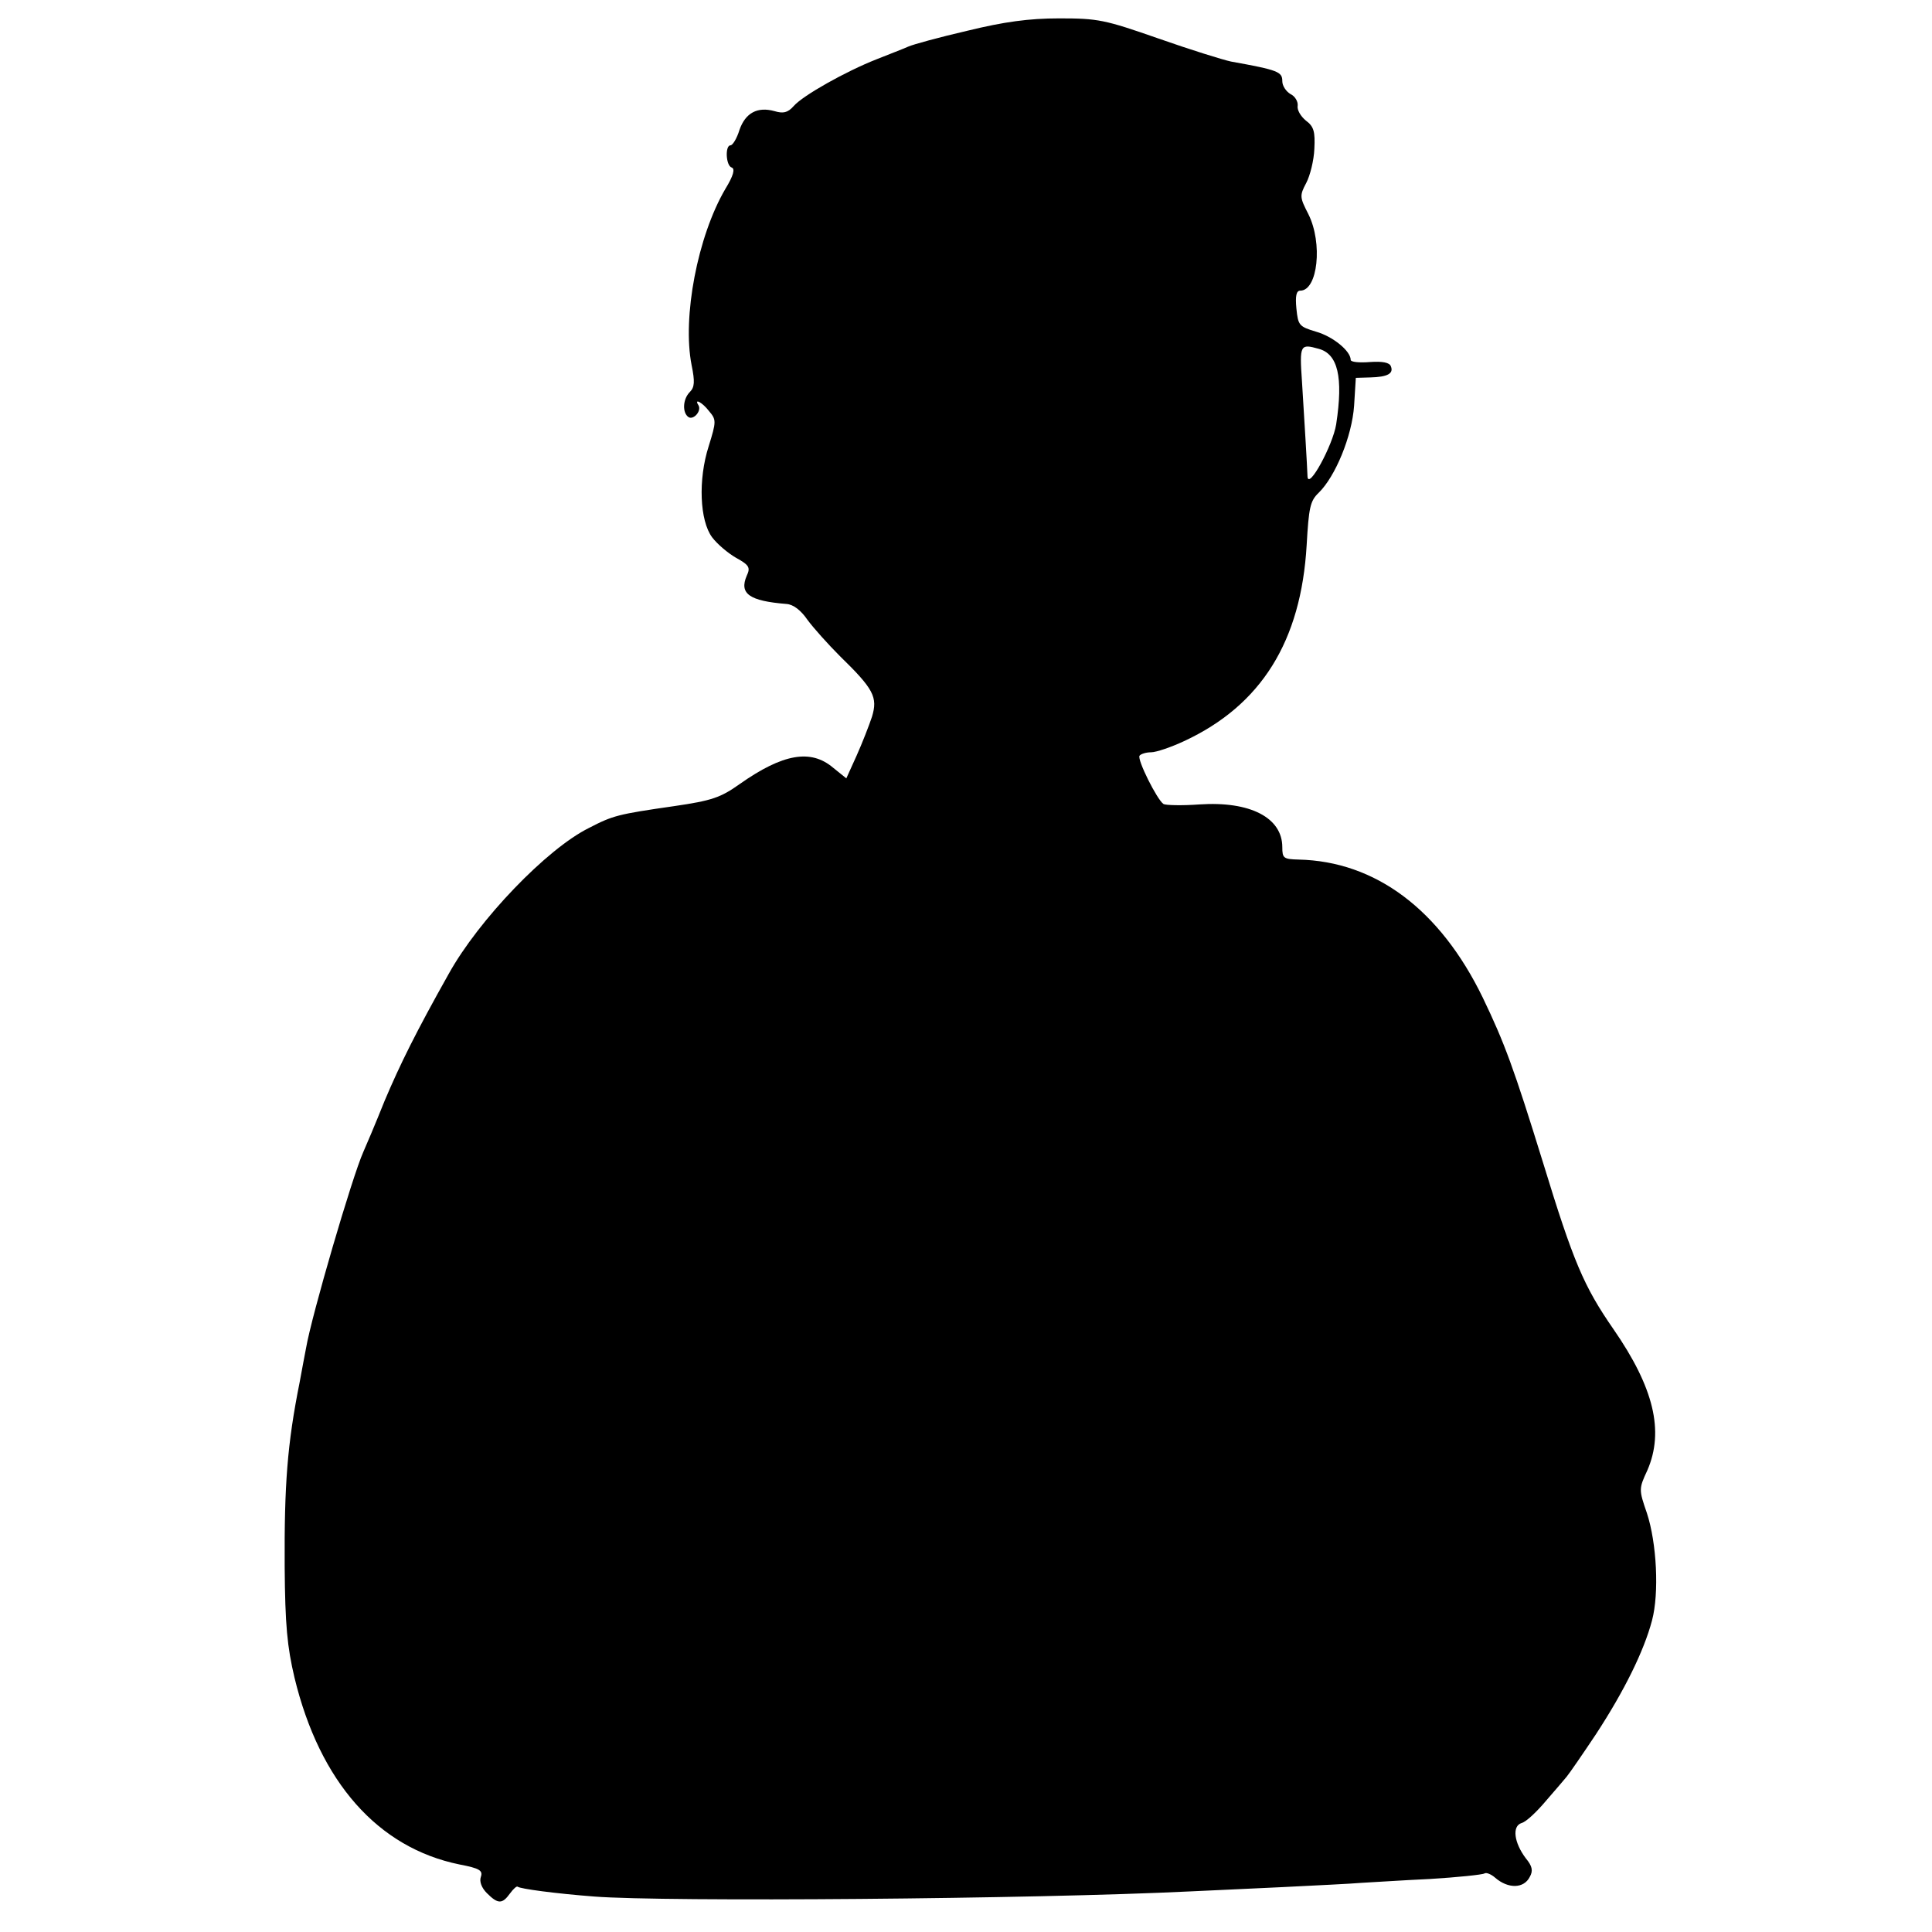
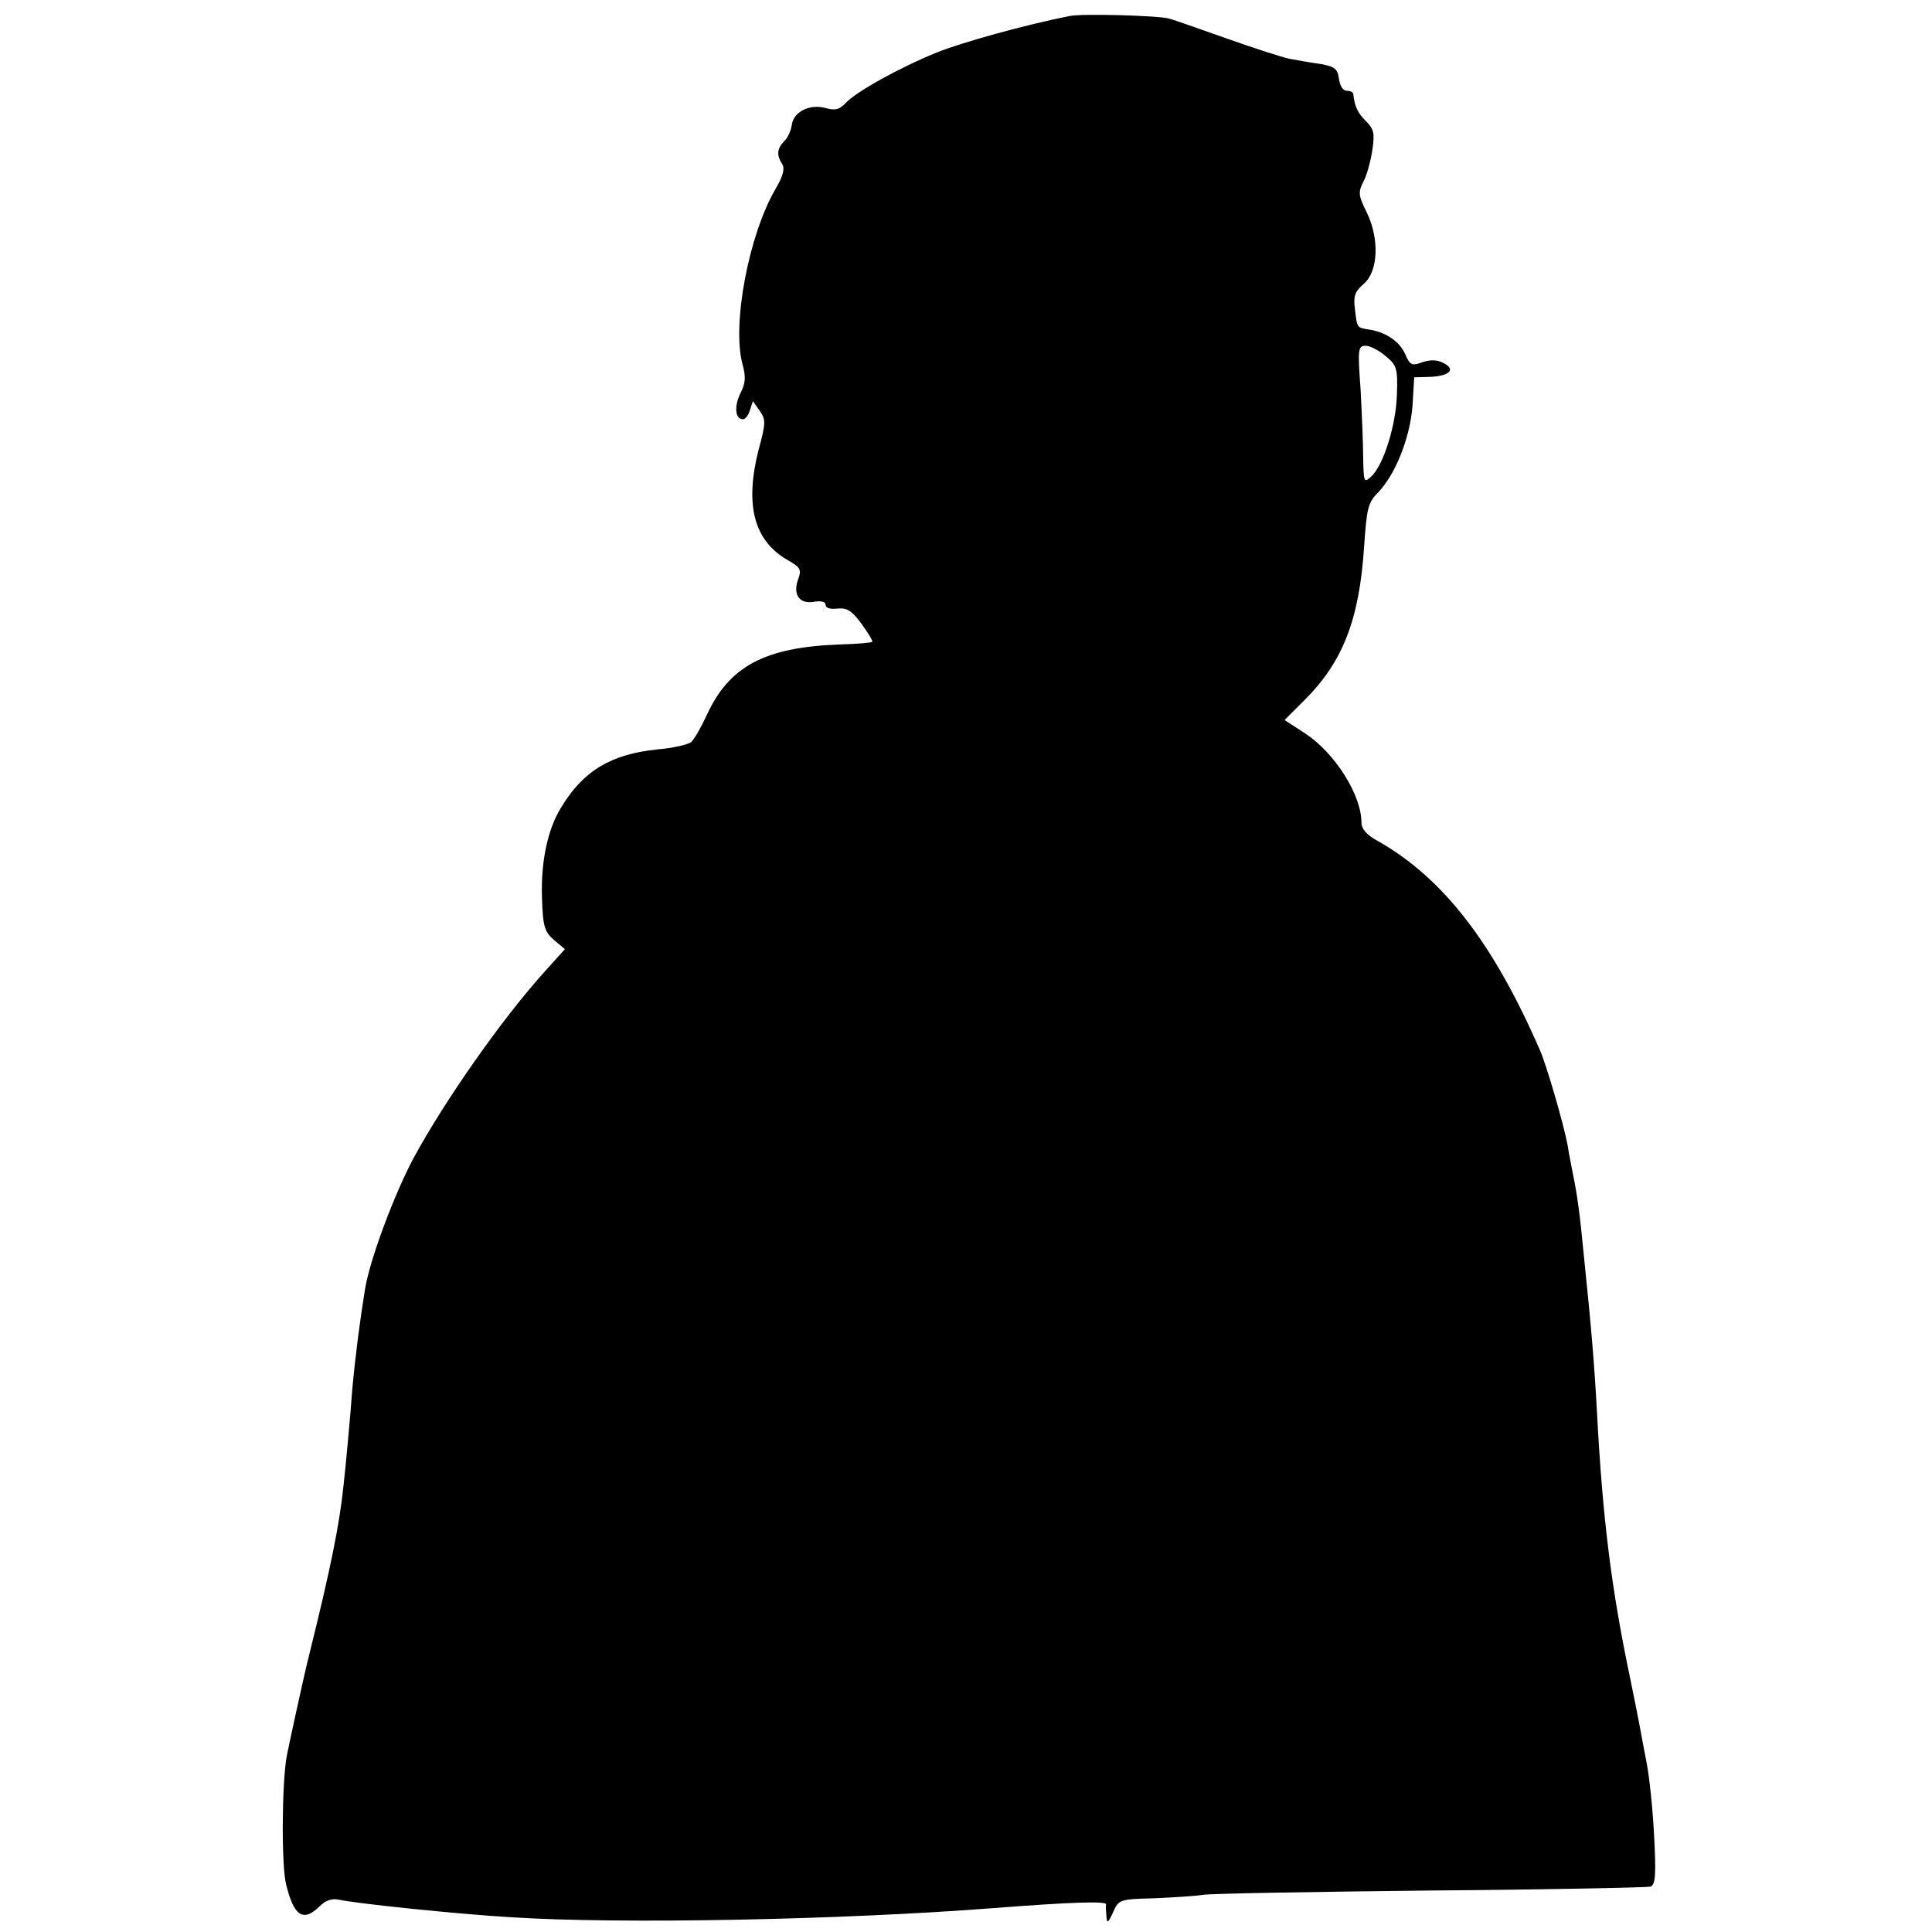
- <svg xmlns="http://www.w3.org/2000/svg" version="1.0" width="452pt" height="452pt" viewBox="0 0 452 452" preserveAspectRatio="xMidYMid meet">
-   <g transform="translate(0,452) scale(0.1,-0.1)" fill="#000000" stroke="none">
-     <path d="M2263 4448 c-65 -15 -127 -32 -138 -37 -11 -5 -45 -18 -75 -30 -71 -28 -171 -84 -193 -109 -14 -16 -25 -18 -45 -12 -40 11 -68 -4 -82 -44 -6 -20 -16 -36 -21 -36 -13 0 -11 -48 3 -52 8 -3 4 -19 -15 -50 -65 -111 -101 -300 -79 -412 8 -39 7 -52 -4 -63 -17 -17 -18 -49 -3 -59 12 -7 31 15 23 28 -11 17 9 7 25 -14 17 -20 17 -24 -1 -82 -25 -78 -21 -174 8 -213 12 -16 37 -37 56 -48 31 -17 34 -23 25 -42 -18 -42 6 -59 93 -66 16 -1 34 -15 49 -37 14 -19 48 -57 76 -85 79 -77 89 -96 75 -142 -7 -21 -23 -62 -36 -91 l-24 -53 -31 25 c-52 44 -117 33 -218 -38 -45 -32 -65 -39 -154 -52 -132 -19 -143 -22 -199 -51 -99 -49 -258 -215 -328 -341 -77 -137 -114 -212 -150 -297 -22 -55 -45 -109 -50 -120 -26 -58 -121 -383 -134 -459 -3 -16 -10 -52 -15 -80 -29 -145 -36 -240 -35 -431 1 -137 6 -188 23 -260 59 -244 195 -398 386 -437 47 -9 55 -14 50 -29 -4 -11 2 -26 14 -38 26 -26 36 -26 54 -1 8 11 16 18 18 16 6 -5 88 -16 179 -23 166 -13 1028 -6 1395 12 39 2 135 6 215 10 80 4 163 8 185 10 22 1 94 6 160 9 65 4 123 10 128 13 4 3 16 -2 25 -10 30 -26 67 -26 81 2 8 14 6 25 -9 43 -28 37 -33 76 -10 83 11 3 36 27 57 52 21 24 43 50 48 56 6 7 37 52 69 100 66 101 112 194 131 266 17 64 11 181 -12 251 -19 55 -19 57 1 100 40 92 15 194 -79 330 -70 101 -94 158 -165 390 -68 220 -90 280 -141 386 -100 206 -251 319 -431 323 -35 1 -38 3 -38 29 0 69 -75 108 -194 100 -41 -3 -79 -2 -84 1 -15 10 -62 104 -56 113 3 4 15 8 27 8 12 0 47 12 77 26 181 84 274 234 287 459 5 87 8 103 28 122 39 38 78 132 83 204 l4 65 34 1 c40 1 55 9 48 26 -3 9 -20 12 -49 10 -25 -2 -45 0 -45 5 0 21 -42 55 -81 66 -40 12 -42 15 -46 54 -3 30 0 42 9 42 41 0 53 111 19 179 -20 39 -21 43 -5 73 9 17 18 53 19 80 2 40 -1 52 -20 66 -12 10 -21 25 -19 35 1 9 -6 22 -17 27 -10 6 -19 19 -19 30 0 22 -9 26 -120 46 -19 4 -96 28 -170 54 -126 44 -141 47 -232 47 -71 0 -129 -8 -215 -29z m822 -744 c45 -12 58 -66 41 -177 -8 -49 -65 -154 -67 -122 -1 28 -7 126 -13 223 -6 86 -4 88 39 76z" />
+ <svg xmlns="http://www.w3.org/2000/svg" version="1.0" width="447pt" height="447pt" viewBox="0 0 447 447" preserveAspectRatio="xMidYMid meet">
+   <g transform="translate(0,447) scale(0.1,-0.1)" fill="#000000" stroke="none">
+     <path d="M2475 4433 c-102 -20 -253 -62 -309 -85 -88 -36 -186 -91 -209 -116 -15 -16 -25 -18 -47 -12 -36 10 -74 -8 -78 -39 -2 -14 -10 -31 -18 -38 -16 -17 -18 -32 -4 -53 6 -10 2 -27 -15 -56 -63 -107 -102 -316 -77 -407 8 -29 7 -44 -5 -67 -15 -31 -12 -60 6 -60 5 0 13 9 16 21 l7 21 16 -23 c14 -20 14 -28 -3 -90 -32 -127 -11 -209 66 -254 32 -18 34 -23 25 -47 -12 -35 5 -57 39 -50 15 2 25 0 25 -7 0 -8 11 -11 28 -9 22 2 33 -5 55 -35 16 -22 27 -40 25 -42 -2 -2 -35 -5 -73 -6 -175 -6 -258 -50 -310 -164 -13 -28 -29 -56 -36 -62 -8 -6 -43 -14 -79 -17 -106 -11 -170 -49 -221 -133 -32 -51 -48 -127 -45 -211 2 -66 6 -78 28 -97 l25 -21 -45 -50 c-99 -109 -233 -300 -306 -435 -44 -83 -99 -230 -111 -299 -12 -73 -23 -158 -30 -235 -4 -58 -15 -176 -20 -220 -9 -89 -29 -190 -80 -395 -11 -43 -47 -209 -52 -235 -11 -66 -12 -252 -1 -295 18 -74 40 -88 78 -50 13 13 28 18 43 15 39 -9 279 -34 402 -41 250 -16 759 -6 1110 21 179 14 266 17 264 9 -1 -5 0 -18 1 -29 1 -16 4 -14 15 10 13 30 15 31 95 33 44 2 95 5 113 8 18 3 255 7 527 10 272 2 501 7 509 9 11 5 13 27 8 118 -3 61 -11 137 -17 167 -6 30 -13 69 -16 85 -3 17 -14 71 -24 120 -41 196 -62 359 -75 605 -6 114 -14 206 -31 370 -9 94 -15 136 -24 180 -5 25 -11 56 -13 70 -9 49 -49 186 -64 220 -108 248 -223 397 -373 483 -27 14 -40 29 -40 43 0 65 -61 161 -130 207 l-48 31 47 47 c88 88 126 186 137 353 6 88 9 103 31 125 42 43 75 128 81 201 l4 67 36 1 c46 2 61 17 32 32 -15 8 -30 8 -49 2 -24 -9 -29 -7 -39 17 -13 30 -43 51 -81 58 -32 5 -31 3 -36 47 -4 30 -1 41 20 59 34 29 37 104 7 166 -19 38 -20 46 -8 70 8 14 17 47 21 73 6 40 4 49 -15 68 -19 19 -26 34 -29 63 -1 4 -7 7 -15 7 -9 0 -16 12 -18 27 -3 23 -9 29 -43 35 -22 3 -55 9 -72 12 -18 4 -83 25 -145 47 -62 22 -122 43 -133 46 -24 7 -201 12 -230 6z m731 -787 c26 -21 28 -29 26 -89 -2 -70 -31 -164 -60 -190 -16 -15 -17 -12 -18 41 0 31 -3 103 -6 160 -7 96 -6 102 12 102 10 0 31 -11 46 -24z" />
  </g>
</svg>
